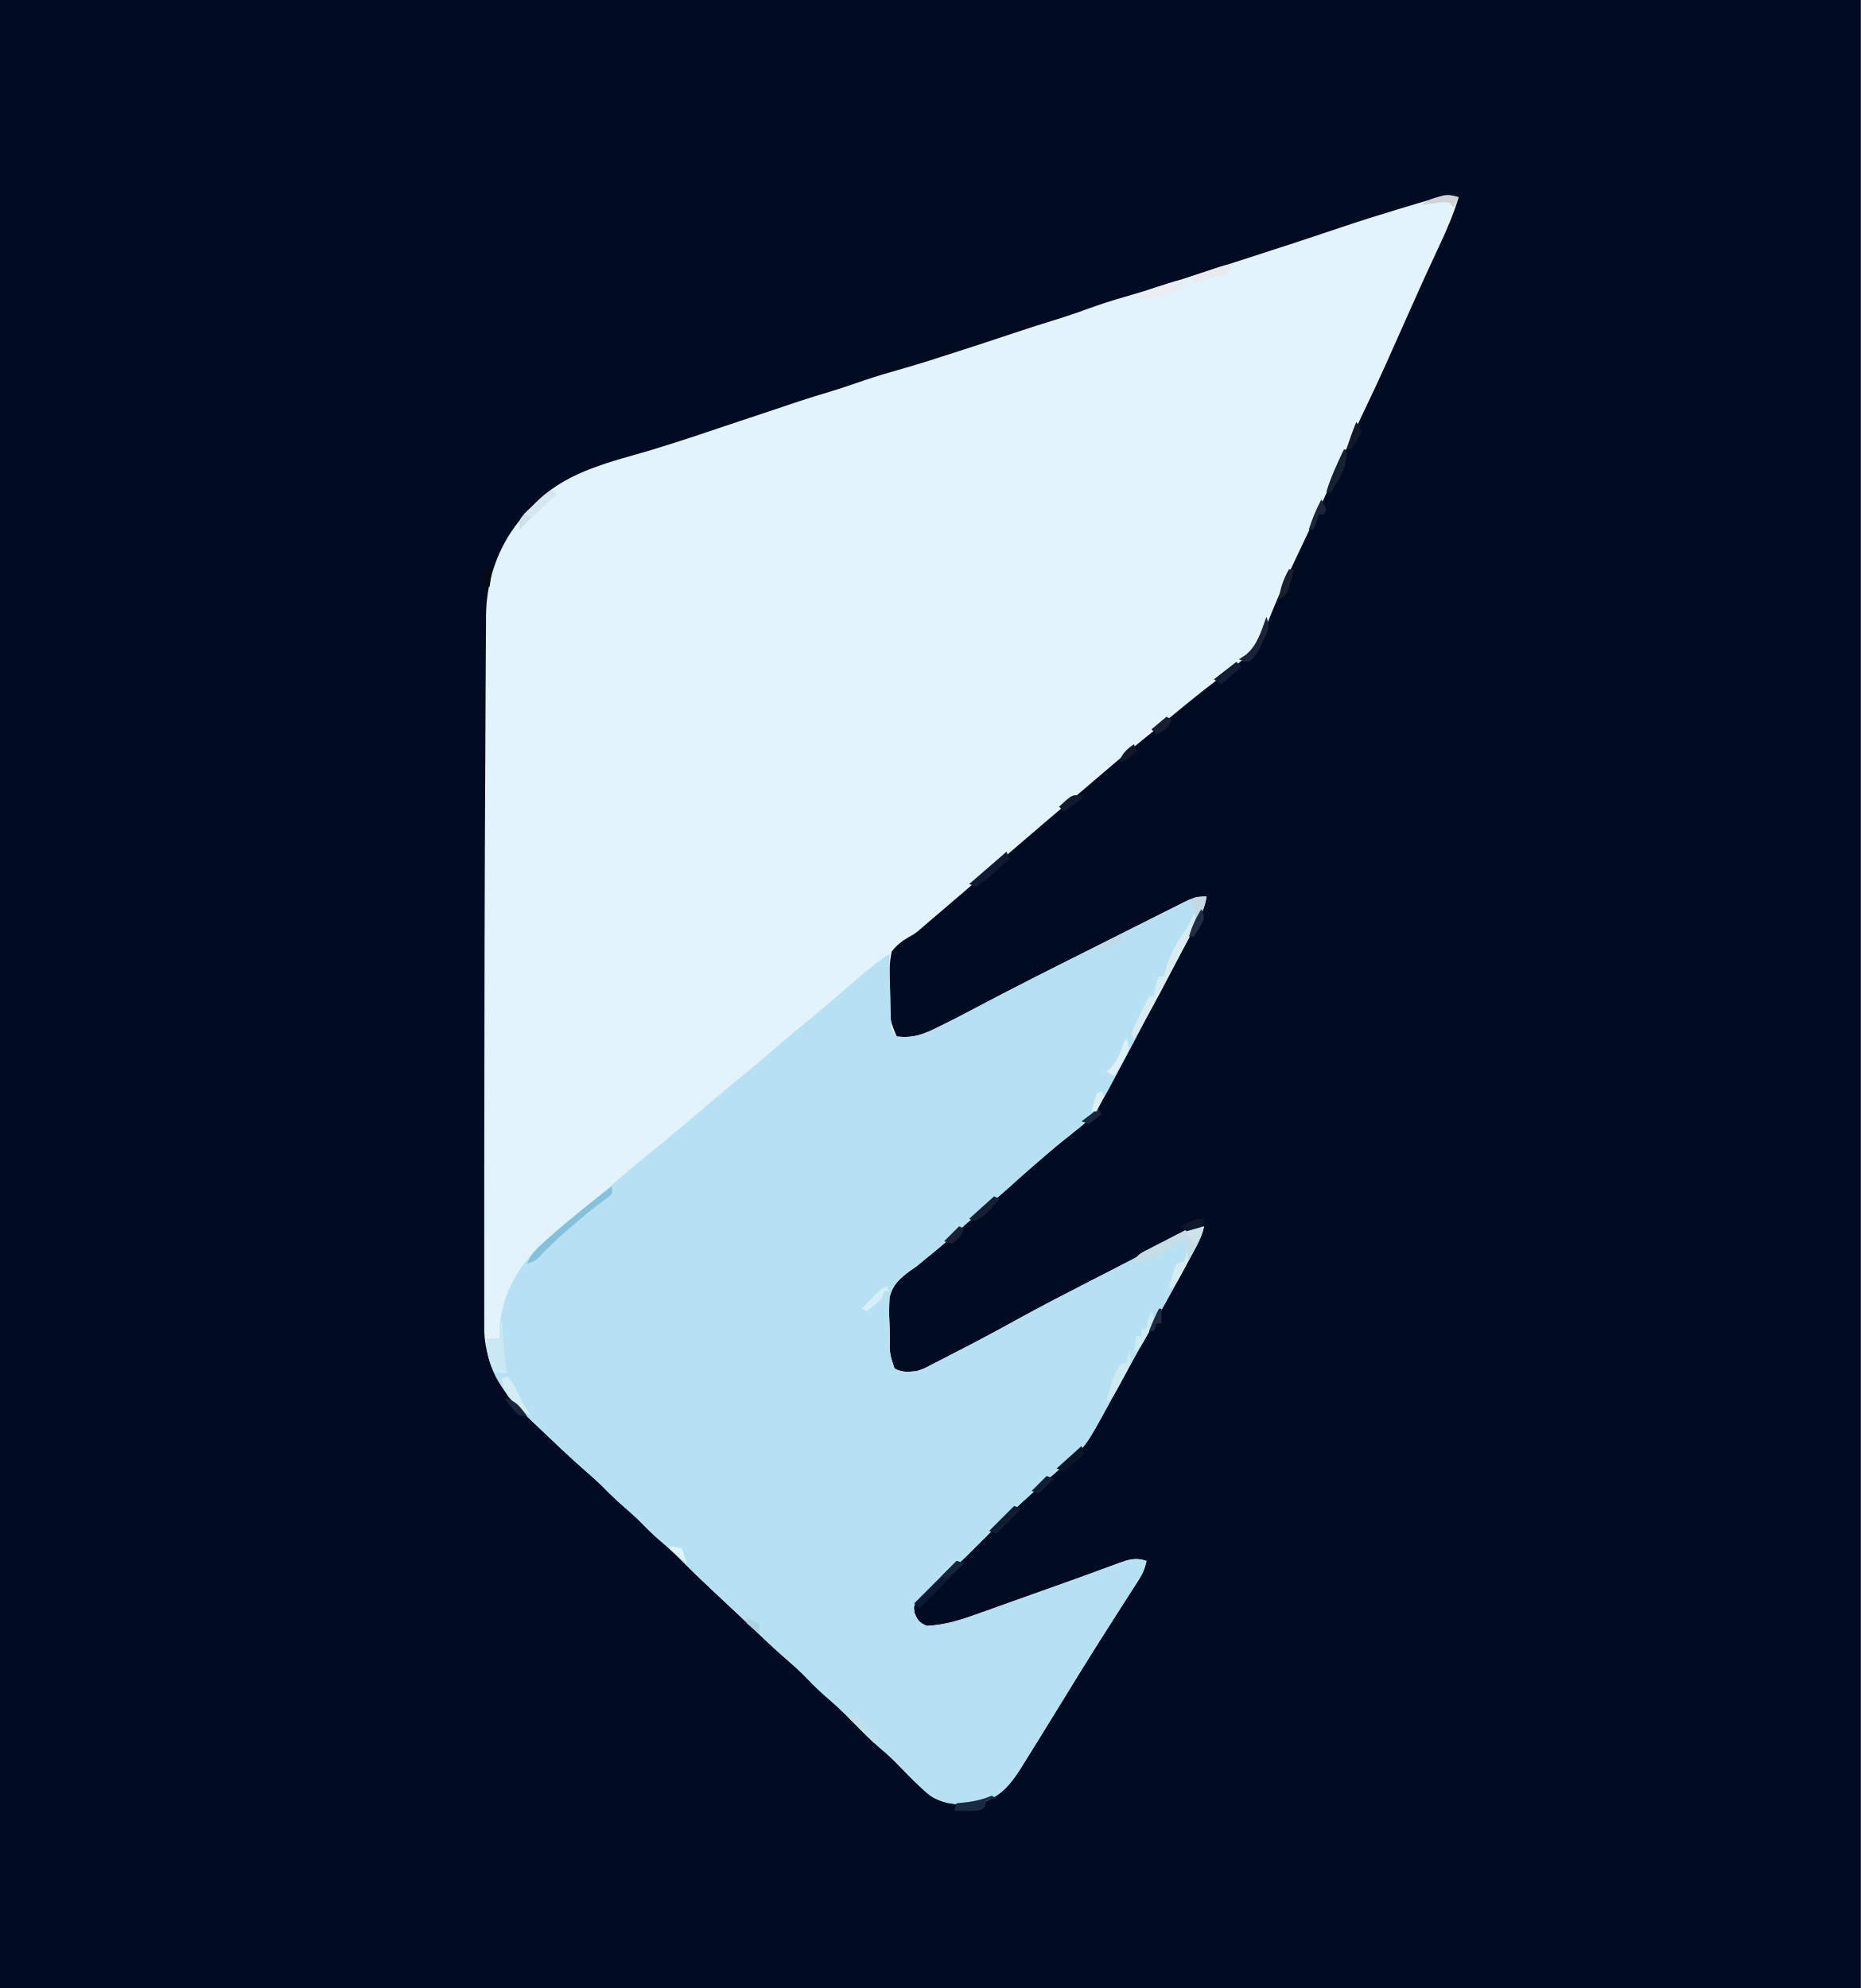
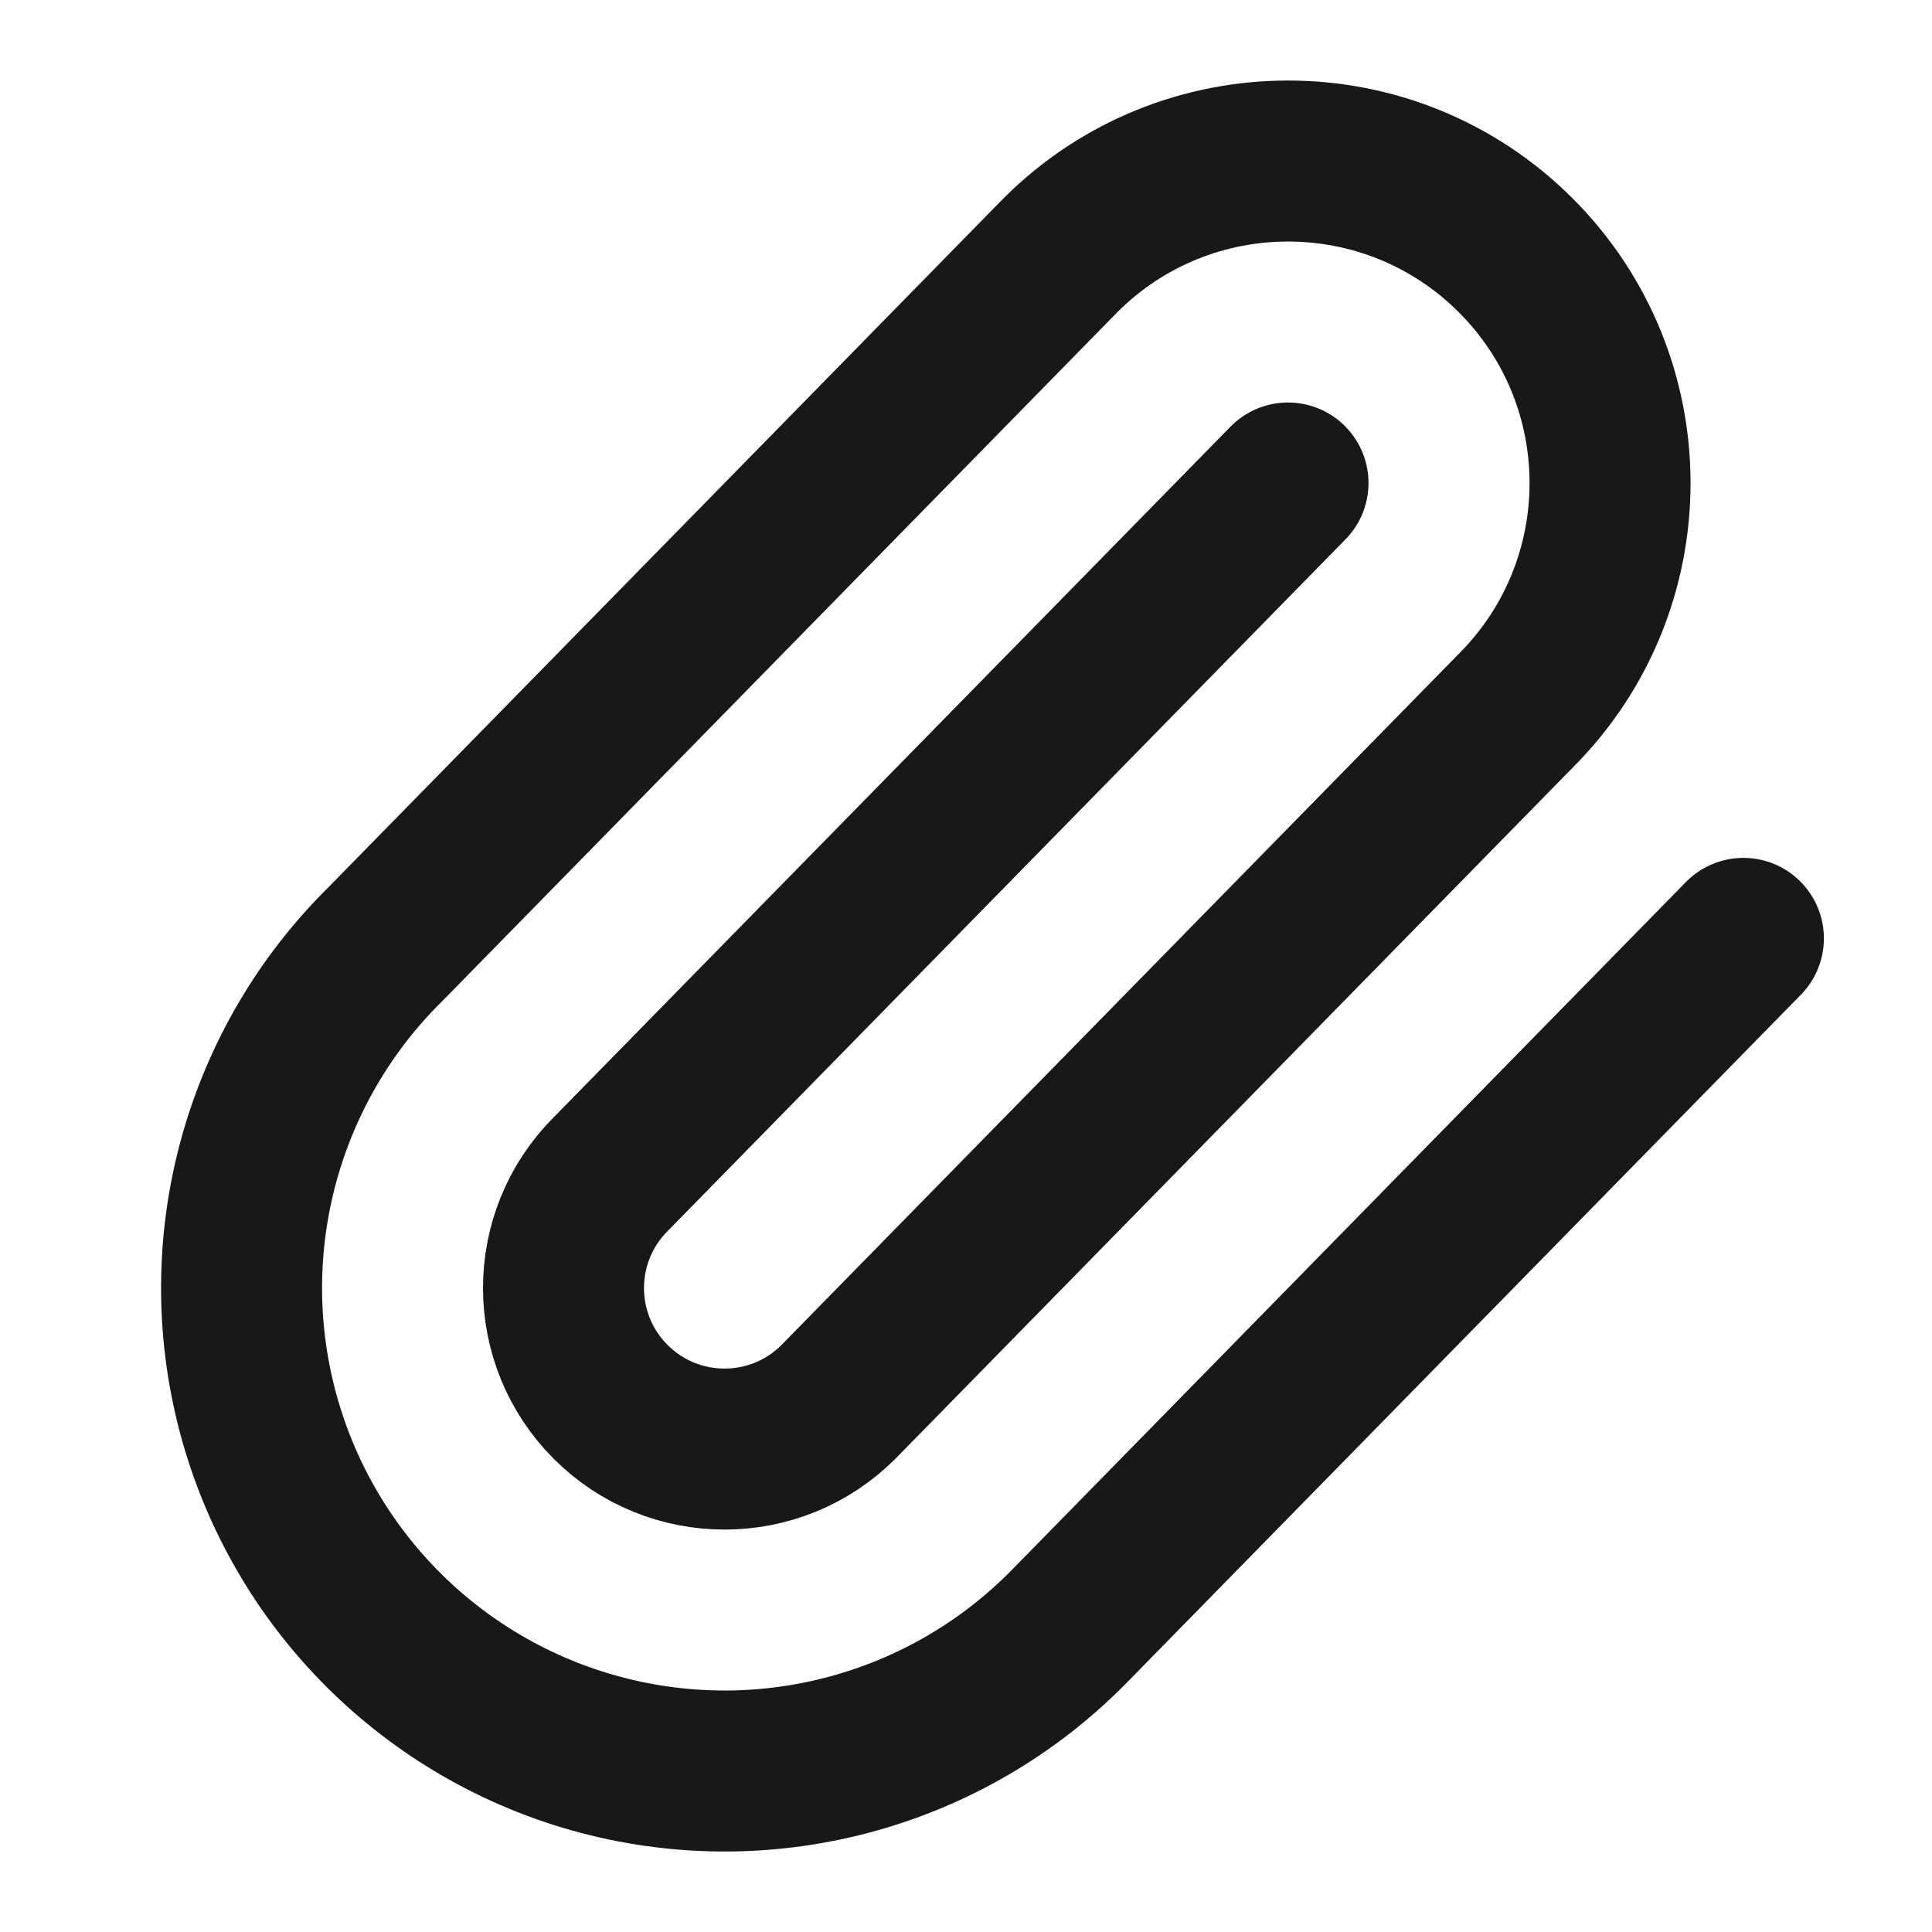
- <svg xmlns="http://www.w3.org/2000/svg" version="1.1" width="745" height="796">
-   <path d="M0 0 C245.85 0 491.7 0 745 0 C745 262.68 745 525.36 745 796 C499.15 796 253.3 796 0 796 C0 533.32 0 270.64 0 0 Z " fill="#010C22" transform="translate(0,0)" />
-   <path d="M0 0 C-2.193 7.074 -5.022 13.624 -8.188 20.312 C-13.326 31.295 -18.287 42.347 -23.188 53.438 C-27.539 63.276 -31.905 73.096 -36.575 82.789 C-40.192 90.325 -43.619 97.946 -47.062 105.562 C-52.698 118.027 -58.456 130.428 -64.338 142.779 C-67.676 149.787 -70.965 156.786 -73.914 163.969 C-74.348 165.02 -74.782 166.071 -75.229 167.154 C-75.998 169.044 -76.746 170.942 -77.468 172.85 C-80.231 179.656 -84.25 183.53 -90 188 C-90.874 188.7 -90.874 188.7 -91.766 189.414 C-93.285 190.612 -94.829 191.775 -96.375 192.938 C-102.369 197.485 -108.2 202.206 -114 207 C-115.833 208.501 -117.666 210.001 -119.5 211.5 C-120.411 212.246 -121.323 212.993 -122.262 213.762 C-124.053 215.226 -125.847 216.687 -127.645 218.145 C-134.007 223.315 -140.248 228.614 -146.461 233.961 C-149.792 236.826 -153.142 239.667 -156.5 242.5 C-162.772 247.796 -169.006 253.136 -175.234 258.484 C-178.737 261.491 -182.242 264.494 -185.748 267.498 C-188.678 270.009 -191.607 272.521 -194.535 275.035 C-198.02 278.027 -201.509 281.015 -205 284 C-205.572 284.489 -206.143 284.978 -206.732 285.482 C-208.424 286.928 -210.118 288.371 -211.812 289.812 C-213.304 291.083 -214.794 292.354 -216.267 293.646 C-218 295 -218 295 -220.364 296.327 C-223.137 298.019 -225 299.425 -227 302 C-228.162 307.286 -227.941 312.391 -227.688 317.75 C-227.659 319.186 -227.635 320.622 -227.615 322.059 C-227.712 329.402 -227.712 329.402 -225 336 C-218.38 336.796 -214.024 335.1 -208.188 332.125 C-207.121 331.607 -207.121 331.607 -206.033 331.078 C-202.139 329.162 -198.292 327.16 -194.461 325.121 C-178.498 316.63 -162.334 308.538 -146.17 300.438 C-141.873 298.283 -137.581 296.12 -133.289 293.954 C-129.963 292.278 -126.632 290.609 -123.301 288.941 C-121.715 288.146 -120.13 287.348 -118.547 286.547 C-116.35 285.436 -114.149 284.336 -111.946 283.238 C-111.298 282.908 -110.65 282.577 -109.983 282.237 C-106.64 280.585 -104.825 280 -101 280 C-101.607 284.389 -103.313 287.886 -105.402 291.73 C-105.752 292.386 -106.101 293.042 -106.461 293.717 C-107.614 295.877 -108.776 298.032 -109.938 300.188 C-110.747 301.699 -111.555 303.211 -112.363 304.724 C-113.622 307.08 -114.881 309.436 -116.143 311.791 C-119.09 317.288 -122.012 322.798 -124.918 328.316 C-125.315 329.07 -125.712 329.824 -126.122 330.601 C-128.427 334.975 -128.427 334.975 -130.73 339.352 C-132.796 343.282 -134.877 347.204 -136.983 351.112 C-137.67 352.387 -138.353 353.663 -139.033 354.941 C-142.763 361.922 -146.189 368.313 -152.625 373.125 C-153.842 374.102 -155.058 375.08 -156.273 376.059 C-156.888 376.541 -157.503 377.022 -158.136 377.519 C-161.246 379.99 -164.243 382.592 -167.25 385.188 C-167.835 385.688 -168.42 386.189 -169.023 386.705 C-172.459 389.648 -175.841 392.642 -179.188 395.688 C-182.522 398.717 -185.933 401.606 -189.438 404.438 C-193.241 407.513 -196.901 410.688 -200.5 414 C-204.867 418.019 -209.359 421.811 -214.004 425.504 C-214.993 426.328 -215.981 427.151 -217 428 C-217.837 428.574 -218.675 429.149 -219.537 429.74 C-223.751 432.919 -226.571 435.242 -227.852 440.49 C-228.05 443.797 -228.093 447.023 -227.919 450.332 C-227.812 452.393 -227.776 454.447 -227.752 456.512 C-227.861 462.951 -227.861 462.951 -225.897 468.909 C-222.86 470.656 -220.437 470.328 -217 470 C-213.929 468.956 -213.929 468.956 -210.965 467.359 C-209.838 466.79 -208.711 466.22 -207.55 465.634 C-206.346 465.006 -205.141 464.378 -203.938 463.75 C-202.675 463.104 -201.411 462.458 -200.147 461.814 C-191.93 457.604 -183.806 453.229 -175.729 448.757 C-167.341 444.131 -158.835 439.747 -150.312 435.375 C-149.598 435.008 -148.884 434.642 -148.148 434.264 C-145.347 432.827 -142.546 431.39 -139.744 429.953 C-134.148 427.081 -128.566 424.18 -123 421.25 C-122.297 420.881 -121.593 420.511 -120.868 420.13 C-120.211 419.783 -119.553 419.436 -118.875 419.078 C-118.249 418.747 -117.622 418.417 -116.977 418.076 C-115.521 417.283 -114.08 416.463 -112.648 415.627 C-111.857 415.167 -111.065 414.708 -110.25 414.234 C-109.533 413.809 -108.817 413.383 -108.078 412.944 C-106 412 -106 412 -102 412 C-102.686 415.475 -104.059 418.232 -105.738 421.34 C-106.305 422.391 -106.871 423.443 -107.455 424.527 C-108.068 425.652 -108.681 426.778 -109.312 427.938 C-109.953 429.119 -110.593 430.301 -111.233 431.483 C-115.484 439.312 -119.847 447.073 -124.304 454.786 C-127.293 459.97 -130.218 465.186 -133.094 470.434 C-133.448 471.079 -133.802 471.725 -134.167 472.39 C-135.915 475.579 -137.658 478.771 -139.394 481.966 C-149.138 499.832 -149.138 499.832 -156.875 506.625 C-158.325 507.913 -158.325 507.913 -159.805 509.227 C-160.869 510.152 -161.934 511.077 -163 512 C-168.344 516.633 -173.595 521.345 -178.75 526.188 C-179.44 526.835 -180.131 527.482 -180.842 528.148 C-185.649 532.676 -190.342 537.301 -194.981 542 C-197.591 544.632 -200.245 547.155 -203.062 549.562 C-206.474 552.504 -209.8 555.52 -213.062 558.625 C-214.503 559.975 -214.503 559.975 -215.973 561.352 C-218.296 563.805 -218.296 563.805 -217.902 566.719 C-216.702 569.754 -216.006 570.647 -213 572 C-205.479 571.655 -199.053 569.544 -192.012 566.992 C-190.304 566.387 -190.304 566.387 -188.562 565.769 C-184.934 564.48 -181.311 563.178 -177.688 561.875 C-175.297 561.023 -172.905 560.171 -170.514 559.32 C-168.159 558.482 -165.804 557.643 -163.449 556.805 C-162.3 556.396 -161.151 555.987 -159.967 555.565 C-154.631 553.663 -149.301 551.747 -143.987 549.786 C-143.068 549.452 -142.149 549.118 -141.202 548.773 C-139.511 548.158 -137.824 547.534 -136.141 546.898 C-132.061 545.427 -129.284 544.525 -125 546 C-125.62 549.058 -126.616 551.261 -128.301 553.879 C-128.777 554.625 -129.253 555.371 -129.743 556.139 C-130.261 556.939 -130.779 557.738 -131.312 558.562 C-132.418 560.292 -133.524 562.021 -134.629 563.75 C-135.194 564.629 -135.758 565.508 -136.34 566.414 C-138.826 570.287 -141.291 574.173 -143.75 578.062 C-144.235 578.829 -144.721 579.596 -145.22 580.386 C-149.496 587.16 -153.687 593.985 -157.875 600.812 C-160.58 605.211 -163.288 609.606 -166 614 C-166.66 615.07 -167.319 616.14 -167.999 617.243 C-169.885 620.293 -171.784 623.335 -173.688 626.375 C-174.251 627.29 -174.815 628.205 -175.396 629.148 C-179.572 635.773 -184.078 641.04 -192 643 C-199.065 643.84 -205.511 643.876 -211.621 639.949 C-216.038 636.33 -219.982 632.239 -223.941 628.133 C-226.201 625.793 -228.509 623.596 -231 621.5 C-235.321 617.838 -239.235 613.791 -243.214 609.767 C-246.72 606.236 -250.314 602.893 -254.109 599.672 C-257.062 597.061 -259.788 594.234 -262.531 591.406 C-265.226 588.78 -268.04 586.331 -270.881 583.865 C-274.333 580.827 -277.663 577.664 -281 574.5 C-282.489 573.092 -283.979 571.685 -285.469 570.277 C-286.219 569.568 -286.969 568.859 -287.742 568.128 C-289.937 566.06 -292.138 563.999 -294.344 561.941 C-300.683 556.026 -306.969 550.092 -313.055 543.914 C-315.633 541.377 -318.357 539.034 -321.102 536.68 C-323.59 534.478 -325.892 532.119 -328.219 529.75 C-330.084 527.918 -332.019 526.206 -334 524.5 C-337.196 521.746 -340.173 518.852 -343.126 515.843 C-344.927 514.072 -346.781 512.416 -348.695 510.77 C-356.008 504.41 -362.983 497.682 -370 491 C-370.551 490.479 -371.103 489.957 -371.671 489.42 C-381.931 479.692 -389.473 468.779 -390.126 454.185 C-390.126 452.719 -390.126 452.719 -390.127 451.222 C-390.13 450.087 -390.133 448.952 -390.136 447.783 C-390.134 446.546 -390.131 445.31 -390.129 444.037 C-390.131 442.717 -390.133 441.397 -390.135 440.037 C-390.139 436.386 -390.137 432.736 -390.134 429.085 C-390.132 425.963 -390.134 422.842 -390.136 419.72 C-390.142 409.493 -390.135 399.266 -390.127 389.039 C-390.124 385.498 -390.122 381.957 -390.121 378.416 C-390.107 351.944 -390.064 325.472 -390 299 C-389.998 298.116 -389.996 297.232 -389.994 296.321 C-389.937 273.132 -389.851 249.944 -389.723 226.755 C-389.694 221.414 -389.673 216.072 -389.654 210.73 C-389.632 204.238 -389.598 197.746 -389.551 191.254 C-389.528 187.965 -389.51 184.676 -389.502 181.386 C-389.493 177.826 -389.465 174.267 -389.432 170.707 C-389.434 169.688 -389.435 168.67 -389.437 167.621 C-389.228 151.528 -383.52 136.76 -372.234 125.172 C-371.128 124.097 -371.128 124.097 -370 123 C-369.386 122.366 -368.773 121.732 -368.141 121.078 C-356.184 109.53 -338.763 105.796 -323.319 101.203 C-311.293 97.571 -299.409 93.493 -287.5 89.5 C-261.369 80.738 -261.369 80.738 -251.556 77.779 C-247 76.39 -242.499 74.837 -237.994 73.289 C-233.495 71.766 -228.97 70.409 -224.398 69.121 C-216.725 66.952 -209.144 64.529 -201.562 62.062 C-200.26 61.641 -198.957 61.22 -197.654 60.799 C-191.102 58.678 -184.562 56.526 -178.031 54.34 C-173.017 52.663 -167.995 51.041 -162.938 49.5 C-157.927 47.959 -152.987 46.303 -148.062 44.5 C-143.333 42.782 -138.596 41.267 -133.758 39.887 C-121.36 36.294 -109.096 32.274 -96.812 28.312 C-94.302 27.504 -91.791 26.696 -89.28 25.888 C-75.149 21.335 -61.03 16.749 -46.966 11.993 C-39.681 9.533 -32.36 7.226 -25 5 C-23.55 4.558 -23.55 4.558 -22.071 4.107 C-19.364 3.288 -16.651 2.485 -13.938 1.688 C-12.573 1.273 -12.573 1.273 -11.182 0.85 C-9.868 0.466 -9.868 0.466 -8.527 0.074 C-7.751 -0.157 -6.975 -0.388 -6.176 -0.626 C-3.787 -1.037 -2.282 -0.754 0 0 Z " fill="#E2F3FC" transform="translate(584,79)" />
-   <path d="M0 0 C-0.607 4.389 -2.313 7.886 -4.402 11.73 C-4.926 12.714 -4.926 12.714 -5.461 13.717 C-6.614 15.877 -7.776 18.032 -8.938 20.188 C-9.747 21.699 -10.555 23.211 -11.363 24.724 C-12.622 27.08 -13.881 29.436 -15.143 31.791 C-18.09 37.288 -21.012 42.798 -23.918 48.316 C-24.315 49.07 -24.712 49.824 -25.122 50.601 C-27.427 54.975 -27.427 54.975 -29.73 59.352 C-31.796 63.282 -33.877 67.204 -35.983 71.112 C-36.67 72.387 -37.353 73.663 -38.033 74.941 C-41.763 81.922 -45.189 88.313 -51.625 93.125 C-52.842 94.102 -54.058 95.08 -55.273 96.059 C-55.888 96.541 -56.503 97.022 -57.136 97.519 C-60.246 99.99 -63.243 102.592 -66.25 105.188 C-66.835 105.688 -67.42 106.189 -68.023 106.705 C-71.459 109.648 -74.841 112.642 -78.188 115.688 C-81.522 118.717 -84.933 121.606 -88.438 124.438 C-92.241 127.513 -95.901 130.688 -99.5 134 C-103.867 138.019 -108.359 141.811 -113.004 145.504 C-113.993 146.328 -114.981 147.151 -116 148 C-116.837 148.574 -117.675 149.149 -118.537 149.74 C-122.751 152.919 -125.571 155.242 -126.852 160.49 C-127.05 163.797 -127.093 167.023 -126.919 170.332 C-126.812 172.393 -126.776 174.447 -126.752 176.512 C-126.861 182.951 -126.861 182.951 -124.897 188.909 C-121.86 190.656 -119.437 190.328 -116 190 C-112.929 188.956 -112.929 188.956 -109.965 187.359 C-108.838 186.79 -107.711 186.22 -106.55 185.634 C-105.346 185.006 -104.141 184.378 -102.938 183.75 C-101.675 183.104 -100.411 182.458 -99.147 181.814 C-90.93 177.604 -82.806 173.229 -74.729 168.757 C-66.341 164.131 -57.835 159.747 -49.312 155.375 C-48.598 155.008 -47.884 154.642 -47.148 154.264 C-44.347 152.827 -41.546 151.39 -38.744 149.953 C-33.148 147.081 -27.566 144.18 -22 141.25 C-21.297 140.881 -20.593 140.511 -19.868 140.13 C-19.211 139.783 -18.553 139.436 -17.875 139.078 C-17.249 138.747 -16.622 138.417 -15.977 138.076 C-14.521 137.283 -13.08 136.463 -11.648 135.627 C-10.461 134.938 -10.461 134.938 -9.25 134.234 C-8.533 133.809 -7.817 133.383 -7.078 132.944 C-5 132 -5 132 -1 132 C-1.686 135.475 -3.059 138.232 -4.738 141.34 C-5.305 142.391 -5.871 143.443 -6.455 144.527 C-7.374 146.215 -7.374 146.215 -8.312 147.938 C-8.953 149.119 -9.593 150.301 -10.233 151.483 C-14.484 159.312 -18.847 167.073 -23.304 174.786 C-26.293 179.97 -29.218 185.186 -32.094 190.434 C-32.448 191.079 -32.802 191.725 -33.167 192.39 C-34.915 195.579 -36.658 198.771 -38.394 201.966 C-48.138 219.832 -48.138 219.832 -55.875 226.625 C-57.325 227.913 -57.325 227.913 -58.805 229.227 C-59.869 230.152 -60.934 231.077 -62 232 C-67.344 236.633 -72.595 241.345 -77.75 246.188 C-78.44 246.835 -79.131 247.482 -79.842 248.148 C-84.649 252.676 -89.342 257.301 -93.981 262 C-96.591 264.632 -99.245 267.155 -102.062 269.562 C-105.474 272.504 -108.8 275.52 -112.062 278.625 C-113.503 279.975 -113.503 279.975 -114.973 281.352 C-117.296 283.805 -117.296 283.805 -116.902 286.719 C-115.702 289.754 -115.006 290.647 -112 292 C-104.479 291.655 -98.053 289.544 -91.012 286.992 C-89.873 286.588 -88.735 286.185 -87.562 285.769 C-83.934 284.48 -80.311 283.178 -76.688 281.875 C-74.297 281.023 -71.905 280.171 -69.514 279.32 C-67.159 278.482 -64.804 277.643 -62.449 276.805 C-61.3 276.396 -60.151 275.987 -58.967 275.565 C-53.631 273.663 -48.301 271.747 -42.987 269.786 C-42.068 269.452 -41.149 269.118 -40.202 268.773 C-38.511 268.158 -36.824 267.534 -35.141 266.898 C-31.061 265.427 -28.284 264.525 -24 266 C-24.62 269.058 -25.616 271.261 -27.301 273.879 C-27.777 274.625 -28.253 275.371 -28.743 276.139 C-29.261 276.939 -29.779 277.738 -30.312 278.562 C-31.418 280.292 -32.524 282.021 -33.629 283.75 C-34.194 284.629 -34.758 285.508 -35.34 286.414 C-37.826 290.287 -40.291 294.173 -42.75 298.062 C-43.235 298.829 -43.721 299.596 -44.22 300.386 C-48.496 307.16 -52.687 313.985 -56.875 320.812 C-59.58 325.211 -62.288 329.606 -65 334 C-65.66 335.07 -66.319 336.14 -66.999 337.243 C-68.885 340.293 -70.784 343.335 -72.688 346.375 C-73.251 347.29 -73.815 348.205 -74.396 349.148 C-78.572 355.773 -83.078 361.04 -91 363 C-98.065 363.84 -104.511 363.876 -110.621 359.949 C-115.038 356.33 -118.982 352.239 -122.941 348.133 C-125.201 345.793 -127.509 343.596 -130 341.5 C-134.321 337.838 -138.235 333.791 -142.214 329.767 C-145.72 326.236 -149.314 322.893 -153.109 319.672 C-156.062 317.061 -158.788 314.234 -161.531 311.406 C-164.226 308.78 -167.04 306.331 -169.881 303.865 C-173.333 300.827 -176.663 297.664 -180 294.5 C-181.489 293.092 -182.979 291.685 -184.469 290.277 C-185.219 289.568 -185.969 288.859 -186.742 288.128 C-188.937 286.06 -191.138 283.999 -193.344 281.941 C-199.683 276.026 -205.969 270.092 -212.055 263.914 C-214.633 261.377 -217.357 259.034 -220.102 256.68 C-222.59 254.478 -224.892 252.119 -227.219 249.75 C-229.084 247.918 -231.019 246.206 -233 244.5 C-236.196 241.746 -239.173 238.852 -242.126 235.843 C-243.927 234.072 -245.781 232.416 -247.695 230.77 C-255.008 224.41 -261.983 217.682 -269 211 C-269.551 210.479 -270.103 209.957 -270.671 209.42 C-279.245 201.291 -287.399 191.711 -288.25 179.375 C-288.168 178.591 -288.085 177.808 -288 177 C-286.35 177 -284.7 177 -283 177 C-283.021 176.247 -283.041 175.494 -283.062 174.719 C-282.804 161.4 -276.771 149.825 -267.543 140.359 C-262.526 135.704 -257.311 131.315 -252 127 C-251.081 126.25 -250.162 125.5 -249.215 124.727 C-247.439 123.277 -245.661 121.829 -243.883 120.383 C-240.529 117.611 -237.232 114.779 -233.938 111.938 C-229.218 107.869 -224.435 103.913 -219.547 100.047 C-214.273 95.809 -209.151 91.386 -204 87 C-197.892 81.806 -191.785 76.619 -185.562 71.562 C-180.699 67.605 -175.941 63.535 -171.192 59.442 C-166.802 55.667 -162.339 51.993 -157.844 48.344 C-154.523 45.607 -151.26 42.809 -148 40 C-132.573 26.715 -132.573 26.715 -127 23 C-126.98 23.893 -126.96 24.786 -126.94 25.706 C-126.862 29.022 -126.775 32.337 -126.683 35.653 C-126.644 37.087 -126.609 38.522 -126.578 39.956 C-126.532 42.019 -126.474 44.082 -126.414 46.145 C-126.383 47.386 -126.351 48.627 -126.319 49.906 C-126.226 53.166 -126.226 53.166 -124 56 C-117.38 56.796 -113.024 55.1 -107.188 52.125 C-106.477 51.78 -105.766 51.434 -105.033 51.078 C-101.139 49.162 -97.292 47.16 -93.461 45.121 C-77.498 36.63 -61.334 28.538 -45.17 20.438 C-40.873 18.283 -36.581 16.12 -32.289 13.954 C-28.963 12.278 -25.632 10.609 -22.301 8.941 C-20.715 8.146 -19.13 7.348 -17.547 6.547 C-15.35 5.436 -13.149 4.336 -10.946 3.238 C-10.298 2.908 -9.65 2.577 -8.983 2.237 C-5.64 0.585 -3.825 0 0 0 Z " fill="#B7E1F3" transform="translate(483,359)" />
-   <path d="M0 0 C-1.066 5.221 -3.88 9.57 -6.438 14.188 C-6.941 15.115 -7.444 16.042 -7.963 16.998 C-8.448 17.879 -8.934 18.76 -9.434 19.668 C-9.878 20.475 -10.322 21.282 -10.779 22.114 C-12 24 -12 24 -14 25 C-13.578 23.35 -13.137 21.705 -12.688 20.062 C-12.444 19.146 -12.2 18.229 -11.949 17.285 C-11.636 16.531 -11.323 15.777 -11 15 C-10.01 14.67 -9.02 14.34 -8 14 C-7.67 11.03 -7.34 8.06 -7 5 C-8.394 5.831 -8.394 5.831 -9.816 6.68 C-11.065 7.412 -12.314 8.144 -13.562 8.875 C-14.172 9.24 -14.781 9.605 -15.408 9.98 C-19.535 12.382 -23.359 13.865 -28 15 C-26.72 11.16 -25.537 10.922 -22.012 9.082 C-20.995 8.55 -19.979 8.019 -18.932 7.471 C-17.861 6.923 -16.791 6.376 -15.688 5.812 C-14.629 5.254 -13.57 4.695 -12.479 4.119 C-4.517 0 -4.517 0 0 0 Z " fill="#C4DDE6" transform="translate(482,491)" />
-   <path d="M0 0 C1 3 1 3 -0.428 6.363 C-1.139 7.757 -1.862 9.144 -2.594 10.527 C-2.978 11.272 -3.362 12.016 -3.758 12.782 C-4.578 14.364 -5.402 15.944 -6.23 17.521 C-7.476 19.892 -8.708 22.27 -9.938 24.65 C-14.395 33.244 -19.008 41.703 -24 50 C-24.33 49.34 -24.66 48.68 -25 48 C-24.328 46.047 -24.328 46.047 -23.25 43.75 C-22.879 42.952 -22.508 42.154 -22.125 41.332 C-20.778 38.54 -19.415 35.759 -18 33 C-17.34 33 -16.68 33 -16 33 C-15.856 32.051 -15.711 31.102 -15.562 30.125 C-15 27 -15 27 -14 25 C-13.34 25 -12.68 25 -12 25 C-11.78 24.074 -11.78 24.074 -11.555 23.129 C-10.016 17.321 -7.915 12.932 -4.43 8.051 C-2.633 5.474 -1.314 2.847 0 0 Z " fill="#DAECF2" transform="translate(478,366)" />
-   <path d="M0 0 C0.33 0 0.66 0 1 0 C1.061 1.013 1.121 2.026 1.184 3.07 C1.268 4.422 1.353 5.773 1.438 7.125 C1.477 7.79 1.516 8.455 1.557 9.141 C1.812 13.15 2.268 17.05 3 21 C0.688 20.938 0.688 20.938 -2 20 C-4.514 15.58 -5.37 12.056 -5 7 C-3.35 7 -1.7 7 0 7 C0 4.69 0 2.38 0 0 Z " fill="#CBE9F5" transform="translate(200,529)" />
-   <path d="M0 0 C0 0.99 0 1.98 0 3 C-1.441 4.367 -1.441 4.367 -3.562 5.875 C-8.083 9.242 -12.368 12.811 -16.625 16.5 C-17.246 17.034 -17.867 17.567 -18.506 18.117 C-22.341 21.446 -25.943 24.91 -29.435 28.6 C-31 30 -31 30 -34 31 C-32.437 27.032 -29.679 24.584 -26.562 21.812 C-26.03 21.332 -25.497 20.852 -24.948 20.356 C-16.942 13.192 -8.518 6.541 0 0 Z " fill="#86C1DB" transform="translate(245,475)" />
-   <path d="M0 0 C0.99 0.33 1.98 0.66 3 1 C-2.94 6.94 -8.88 12.88 -15 19 C-15.66 18.34 -16.32 17.68 -17 17 C-11.39 11.39 -5.78 5.78 0 0 Z " fill="#0B1B35" transform="translate(383,625)" />
-   <path d="M0 0 C-1.396 2.792 -3.346 3.03 -6.176 4.002 C-7.203 4.341 -7.203 4.341 -8.25 4.688 C-8.919 4.925 -9.588 5.163 -10.277 5.408 C-14.222 6.73 -17 7.279 -21 6 C-17.495 3.663 -13.919 2.548 -9.938 1.312 C-8.838 0.956 -8.838 0.956 -7.717 0.592 C-2.244 -1.122 -2.244 -1.122 0 0 Z " fill="#EAEDF1" transform="translate(475,113)" />
-   <path d="M0 0 C0.66 0.66 1.32 1.32 2 2 C1.252 2.675 0.505 3.351 -0.266 4.047 C-1.26 4.948 -2.255 5.849 -3.25 6.75 C-4.225 7.632 -5.199 8.513 -6.203 9.422 C-8.528 11.565 -10.786 13.744 -13 16 C-13 12 -13 12 -10.918 9.492 C-10.017 8.629 -9.116 7.765 -8.188 6.875 C-7.294 6.006 -6.401 5.137 -5.48 4.242 C-3 2 -3 2 0 0 Z " fill="#D7E7EF" transform="translate(221,196)" />
-   <path d="M0 0 C-5.431 3.744 -10.657 6.194 -17 8 C-16 5 -16 5 -13.418 3.359 C-12.352 2.828 -11.286 2.297 -10.188 1.75 C-9.129 1.209 -8.071 0.667 -6.98 0.109 C-3.976 -1.009 -2.898 -1.207 0 0 Z " fill="#C5DEE7" transform="translate(471,498)" />
-   <path d="M0 0 C2.761 2.761 4.016 5.99 5.684 9.492 C6.935 11.876 8.325 13.9 10 16 C6.698 14.579 4.683 12.877 2.312 10.188 C1.711 9.521 1.109 8.855 0.488 8.168 C-1.17 5.752 -1.623 3.882 -2 1 C-1.34 0.67 -0.68 0.34 0 0 Z " fill="#D4ECF4" transform="translate(203,551)" />
-   <path d="M0 0 C0.33 0.99 0.66 1.98 1 3 C-0.602 4.461 -2.207 5.918 -3.812 7.375 C-4.706 8.187 -5.599 8.999 -6.52 9.836 C-9 12 -9 12 -12 14 C-12.99 13.67 -13.98 13.34 -15 13 C-10.05 8.71 -5.1 4.42 0 0 Z " fill="#101A30" transform="translate(403,341)" />
-   <path d="M0 0 C1.183 3.501 1.021 3.952 -0.582 7.637 C-1.313 8.994 -2.057 10.344 -2.812 11.688 C-3.182 12.377 -3.551 13.066 -3.932 13.775 C-6.715 18.858 -6.715 18.858 -9 20 C-5.945 8.841 -5.945 8.841 -3 5 C-2.34 5 -1.68 5 -1 5 C-0.67 3.35 -0.34 1.7 0 0 Z " fill="#CFEAF3" transform="translate(452,541)" />
-   <path d="M0 0 C1.054 2.718 1.041 3.876 0.109 6.691 C-0.339 7.639 -0.788 8.586 -1.25 9.562 C-1.688 10.513 -2.127 11.463 -2.578 12.441 C-3.872 14.769 -4.907 16.37 -7 18 C-9.188 17.688 -9.188 17.688 -11 17 C-10.113 16.422 -9.226 15.845 -8.312 15.25 C-3.586 11.399 -2.008 5.571 0 0 Z " fill="#1C2336" transform="translate(507,247)" />
-   <path d="M0 0 C-0.33 0.99 -0.66 1.98 -1 3 C-3.145 3.914 -3.145 3.914 -5.812 4.625 C-6.685 4.865 -7.558 5.105 -8.457 5.352 C-9.296 5.566 -10.135 5.78 -11 6 C-11.726 6.235 -12.451 6.469 -13.199 6.711 C-13.793 6.806 -14.388 6.902 -15 7 C-15.66 6.34 -16.32 5.68 -17 5 C-14.543 4.163 -12.084 3.33 -9.625 2.5 C-8.926 2.262 -8.228 2.023 -7.508 1.777 C-2.227 0 -2.227 0 0 0 Z " fill="#E8EAEE" transform="translate(493,106)" />
-   <path d="M0 0 C0.66 0.33 1.32 0.66 2 1 C1.361 1.103 0.721 1.206 0.062 1.312 C-0.618 1.539 -1.299 1.766 -2 2 C-2.33 2.99 -2.66 3.98 -3 5 C-5.525 6.262 -7.312 6.099 -10.125 6.062 C-11.035 6.053 -11.945 6.044 -12.883 6.035 C-13.581 6.024 -14.28 6.012 -15 6 C-14.67 5.01 -14.34 4.02 -14 3 C-13.408 2.951 -12.817 2.902 -12.207 2.852 C-7.749 2.43 -4.149 1.76 0 0 Z " fill="#182B42" transform="translate(397,719)" />
-   <path d="M0 0 C0.33 0 0.66 0 1 0 C1.349 4.898 0.468 7.659 -2 11.875 C-2.557 12.842 -3.114 13.809 -3.688 14.805 C-4.121 15.529 -4.554 16.254 -5 17 C-5.66 17 -6.32 17 -7 17 C-5.24 11.08 -2.603 5.584 0 0 Z " fill="#171F32" transform="translate(538,180)" />
-   <path d="M0 0 C0.99 0.33 1.98 0.66 3 1 C-0.3 4.3 -3.6 7.6 -7 11 C-7.99 10.67 -8.98 10.34 -10 10 C-6.7 6.7 -3.4 3.4 0 0 Z " fill="#0F1C32" transform="translate(406,603)" />
-   <path d="M0 0 C1.171 2.85 1.059 3.857 -0.145 6.762 C-0.695 7.727 -1.245 8.693 -1.812 9.688 C-2.355 10.661 -2.898 11.634 -3.457 12.637 C-5 15 -5 15 -7 16 C-6.67 14.02 -6.34 12.04 -6 10 C-5.34 10 -4.68 10 -4 10 C-4 9.01 -4 8.02 -4 7 C-3.34 7 -2.68 7 -2 7 C-1.856 6.216 -1.711 5.433 -1.562 4.625 C-1 2 -1 2 0 0 Z " fill="#CEEAF3" transform="translate(461,525)" />
-   <path d="M0 0 C0.684 1.641 0.684 1.641 1 4 C-0.215 6.797 -0.215 6.797 -1.938 9.75 C-2.503 10.735 -3.069 11.72 -3.652 12.734 C-4.097 13.482 -4.542 14.23 -5 15 C-5.99 14.34 -6.98 13.68 -8 13 C-7.402 12.505 -6.804 12.01 -6.188 11.5 C-3.716 8.676 -2.781 6.222 -1.613 2.707 C-1 1 -1 1 0 0 Z " fill="#DFF0F6" transform="translate(451,416)" />
-   <path d="M0 0 C5.653 1.37 8.511 5.677 12 10 C11.67 10.66 11.34 11.32 11 12 C9.164 10.19 7.331 8.378 5.5 6.562 C4.975 6.046 4.451 5.53 3.91 4.998 C2.588 3.684 1.292 2.344 0 1 C0 0.67 0 0.34 0 0 Z " fill="#C0E0EB" transform="translate(339,686)" />
-   <path d="M0 0 C1 3 1 3 -0.145 5.664 C-0.97 7.13 -0.97 7.13 -1.812 8.625 C-2.627 10.098 -2.627 10.098 -3.457 11.602 C-5 14 -5 14 -7 15 C-6.578 13.35 -6.137 11.705 -5.688 10.062 C-5.444 9.146 -5.2 8.229 -4.949 7.285 C-4.636 6.531 -4.323 5.777 -4 5 C-3.01 4.67 -2.02 4.34 -1 4 C-0.267 1.985 -0.267 1.985 0 0 Z " fill="#D5ECF2" transform="translate(475,501)" />
-   <path d="M0 0 C-0.564 3.27 -1.5 4.826 -4 7 C-4.99 5.68 -5.98 4.36 -7 3 C-4.5 -0.001 -4.262 0 0 0 Z " fill="#CEE3E9" transform="translate(482,491)" />
-   <path d="M0 0 C-0.531 3.821 -1.497 6.062 -4 9 C-4.66 6.36 -5.32 3.72 -6 1 C-4 0 -4 0 0 0 Z " fill="#C3D8E1" transform="translate(483,359)" />
-   <path d="M0 0 C0.33 0.99 0.66 1.98 1 3 C-0.259 4.2 -1.533 5.384 -2.812 6.562 C-3.874 7.554 -3.874 7.554 -4.957 8.566 C-5.631 9.039 -6.305 9.513 -7 10 C-7.99 9.67 -8.98 9.34 -10 9 C-6.7 6.03 -3.4 3.06 0 0 Z " fill="#0A1529" transform="translate(433,579)" />
-   <path d="M0 0 C-0.66 1.32 -1.32 2.64 -2 4 C-2.66 3.34 -3.32 2.68 -4 2 C-6.678 1.978 -6.678 1.978 -9.625 2.375 C-10.628 2.486 -11.631 2.597 -12.664 2.711 C-13.435 2.806 -14.206 2.902 -15 3 C-12.415 1.276 -10.962 0.553 -8.062 -0.188 C-7.393 -0.367 -6.724 -0.546 -6.035 -0.73 C-3.753 -1.033 -2.18 -0.688 0 0 Z " fill="#D0D2D7" transform="translate(584,79)" />
-   <path d="M0 0 C0.66 0.33 1.32 0.66 2 1 C-1.005 4.864 -3.451 7.91 -8 10 C-8.66 9.67 -9.32 9.34 -10 9 C-6.7 6.03 -3.4 3.06 0 0 Z " fill="#161F33" transform="translate(398,479)" />
-   <path d="M0 0 C0.66 0.66 1.32 1.32 2 2 C-0.64 4.31 -3.28 6.62 -6 9 C-6.99 8.34 -7.98 7.68 -9 7 C-6.03 4.69 -3.06 2.38 0 0 Z " fill="#141C31" transform="translate(495,265)" />
-   <path d="M0 0 C1.062 1.875 1.062 1.875 2 4 C1.67 4.66 1.34 5.32 1 6 C0.34 6 -0.32 6 -1 6 C-1.66 7.98 -2.32 9.96 -3 12 C-3.66 12 -4.32 12 -5 12 C-3.689 7.766 -2.056 3.926 0 0 Z " fill="#1D2538" transform="translate(529,200)" />
-   <path d="M0 0 C0.66 0 1.32 0 2 0 C1.576 1.629 1.136 3.253 0.688 4.875 C0.444 5.78 0.2 6.685 -0.051 7.617 C-1 10 -1 10 -4 12 C-3.457 7.435 -2.205 4.027 0 0 Z " fill="#191F2F" transform="translate(516,228)" />
-   <path d="M0 0 C0 0.99 0 1.98 0 3 C-3.96 4.98 -3.96 4.98 -8 7 C-8.66 6.34 -9.32 5.68 -10 5 C-6.7 3.35 -3.4 1.7 0 0 Z " fill="#BFDBE9" transform="translate(449,374)" />
-   <path d="M0 0 C-2.64 1.98 -5.28 3.96 -8 6 C-8.66 5.34 -9.32 4.68 -10 4 C-4.5 -1.125 -4.5 -1.125 0 0 Z " fill="#121A2D" transform="translate(434,319)" />
-   <path d="M0 0 C4.793 0.809 6.135 3.26 9 7 C6 7 6 7 4.395 5.469 C3.872 4.819 3.35 4.169 2.812 3.5 C2.283 2.85 1.753 2.201 1.207 1.531 C0.809 1.026 0.41 0.521 0 0 Z " fill="#1A243A" transform="translate(202,560)" />
-   <path d="M0 0 C0.33 0.66 0.66 1.32 1 2 C0.34 2 -0.32 2 -1 2 C-1.33 2.99 -1.66 3.98 -2 5 C-3.876 6.845 -5.927 8.368 -8 10 C-8.66 9.67 -9.32 9.34 -10 9 C-8.711 7.684 -7.419 6.373 -6.125 5.062 C-5.046 3.966 -5.046 3.966 -3.945 2.848 C-2 1 -2 1 0 0 Z " fill="#D5F0FA" transform="translate(355,515)" />
-   <path d="M0 0 C0.75 1.562 0.75 1.562 1 4 C-0.131 6.503 -1.521 8.67 -3 11 C-3.66 11 -4.32 11 -5 11 C-3.775 6.947 -2.301 3.556 0 0 Z " fill="#212B41" transform="translate(481,364)" />
-   <path d="M0 0 C0.99 0.33 1.98 0.66 3 1 C1.02 2.98 -0.96 4.96 -3 7 C-3.99 6.67 -4.98 6.34 -6 6 C-4.02 4.02 -2.04 2.04 0 0 Z " fill="#101D35" transform="translate(419,591)" />
-   <path d="M0 0 C0 0.99 0 1.98 0 3 C-2.31 3.66 -4.62 4.32 -7 5 C-7.66 4.34 -8.32 3.68 -9 3 C-3.375 0 -3.375 0 0 0 Z " fill="#0E172B" transform="translate(482,488)" />
-   <path d="M0 0 C0.33 0.99 0.66 1.98 1 3 C-3.75 7 -3.75 7 -6 7 C-4.607 3.633 -3.021 2.014 0 0 Z " fill="#11182C" transform="translate(454,298)" />
-   <path d="M0 0 C0.66 0.33 1.32 0.66 2 1 C0.755 4.736 -0.634 5.188 -4 7 C-4.66 6.34 -5.32 5.68 -6 5 C-4.02 3.35 -2.04 1.7 0 0 Z " fill="#181E31" transform="translate(467,287)" />
-   <path d="M0 0 C0.99 0 1.98 0 3 0 C2.67 2.31 2.34 4.62 2 7 C1.01 6.67 0.02 6.34 -1 6 C-1.043 4.334 -1.041 2.666 -1 1 C-0.67 0.67 -0.34 0.34 0 0 Z " fill="#050A15" transform="translate(194,228)" />
-   <path d="M0 0 C1.25 1.562 1.25 1.562 2 4 C0.932 6.57 -0.465 8.653 -2 11 C-2.66 11 -3.32 11 -4 11 C-2.787 7.276 -1.491 3.622 0 0 Z " fill="#131929" transform="translate(543,169)" />
-   <path d="M0 0 C0.99 0.33 1.98 0.66 3 1 C-0.465 3.97 -0.465 3.97 -4 7 C-4.66 6.67 -5.32 6.34 -6 6 C-4.02 4.02 -2.04 2.04 0 0 Z " fill="#16253A" transform="translate(383,625)" />
-   <path d="M0 0 C0.33 0 0.66 0 1 0 C1 1.98 1 3.96 1 6 C0.34 6 -0.32 6 -1 6 C-1.33 6.99 -1.66 7.98 -2 9 C-2.66 9 -3.32 9 -4 9 C-2.801 5.917 -1.523 2.937 0 0 Z " fill="#1F2B40" transform="translate(464,524)" />
-   <path d="M0 0 C0.66 0.33 1.32 0.66 2 1 C0.63 4.161 0.011 4.993 -3 7 C-3.99 6.67 -4.98 6.34 -6 6 C-4.02 4.02 -2.04 2.04 0 0 Z " fill="#172035" transform="translate(384,491)" />
-   <path d="M0 0 C0.66 0.99 1.32 1.98 2 3 C-0.312 5.062 -0.312 5.062 -3 7 C-3.99 6.67 -4.98 6.34 -6 6 C-5.196 5.381 -4.391 4.763 -3.562 4.125 C-0.961 2.258 -0.961 2.258 0 0 Z " fill="#19263D" transform="translate(439,443)" />
-   <path d="M0 0 C2.475 0.99 2.475 0.99 5 2 C5 3.32 5 4.64 5 6 C3.293 4.719 1.626 3.382 0 2 C0 1.34 0 0.68 0 0 Z " fill="#ACD3E2" transform="translate(299,648)" />
-   <path d="M0 0 C2.475 0.495 2.475 0.495 5 1 C5.66 2.98 6.32 4.96 7 7 C5.83 6.024 4.664 5.044 3.5 4.062 C2.85 3.517 2.201 2.972 1.531 2.41 C1.026 1.945 0.521 1.479 0 1 C0 0.67 0 0.34 0 0 Z " fill="#DFF5FC" transform="translate(268,619)" />
-   <path d="M0 0 C0.33 0.66 0.66 1.32 1 2 C0.066 4.031 -0.932 6.035 -2 8 C-2.66 8 -3.32 8 -4 8 C-3.424 5.614 -2.778 3.333 -2 1 C-1.34 0.67 -0.68 0.34 0 0 Z " fill="#DEF0F6" transform="translate(441,437)" />
-   <path d="M0 0 C0.99 0.33 1.98 0.66 3 1 C1.35 2.65 -0.3 4.3 -2 6 C-2 2 -2 2 0 0 Z " fill="#CFE0E9" transform="translate(210,206)" />
+ <svg xmlns="http://www.w3.org/2000/svg" viewBox="0 0 24 24" fill="none" stroke-linecap="round" stroke-linejoin="round">
+   <style>
+     path { stroke: #18181b; }
+     @media (prefers-color-scheme: dark) {
+       path { stroke: #e4e4e7; }
+     }
+   </style>
+   <path stroke-width="2" d="m16 6-8.414 8.586a2 2 0 0 0 2.829 2.829l8.414-8.586a4 4 0 1 0-5.657-5.657l-8.379 8.551a6 6 0 1 0 8.485 8.485l8.379-8.551" />
</svg>
